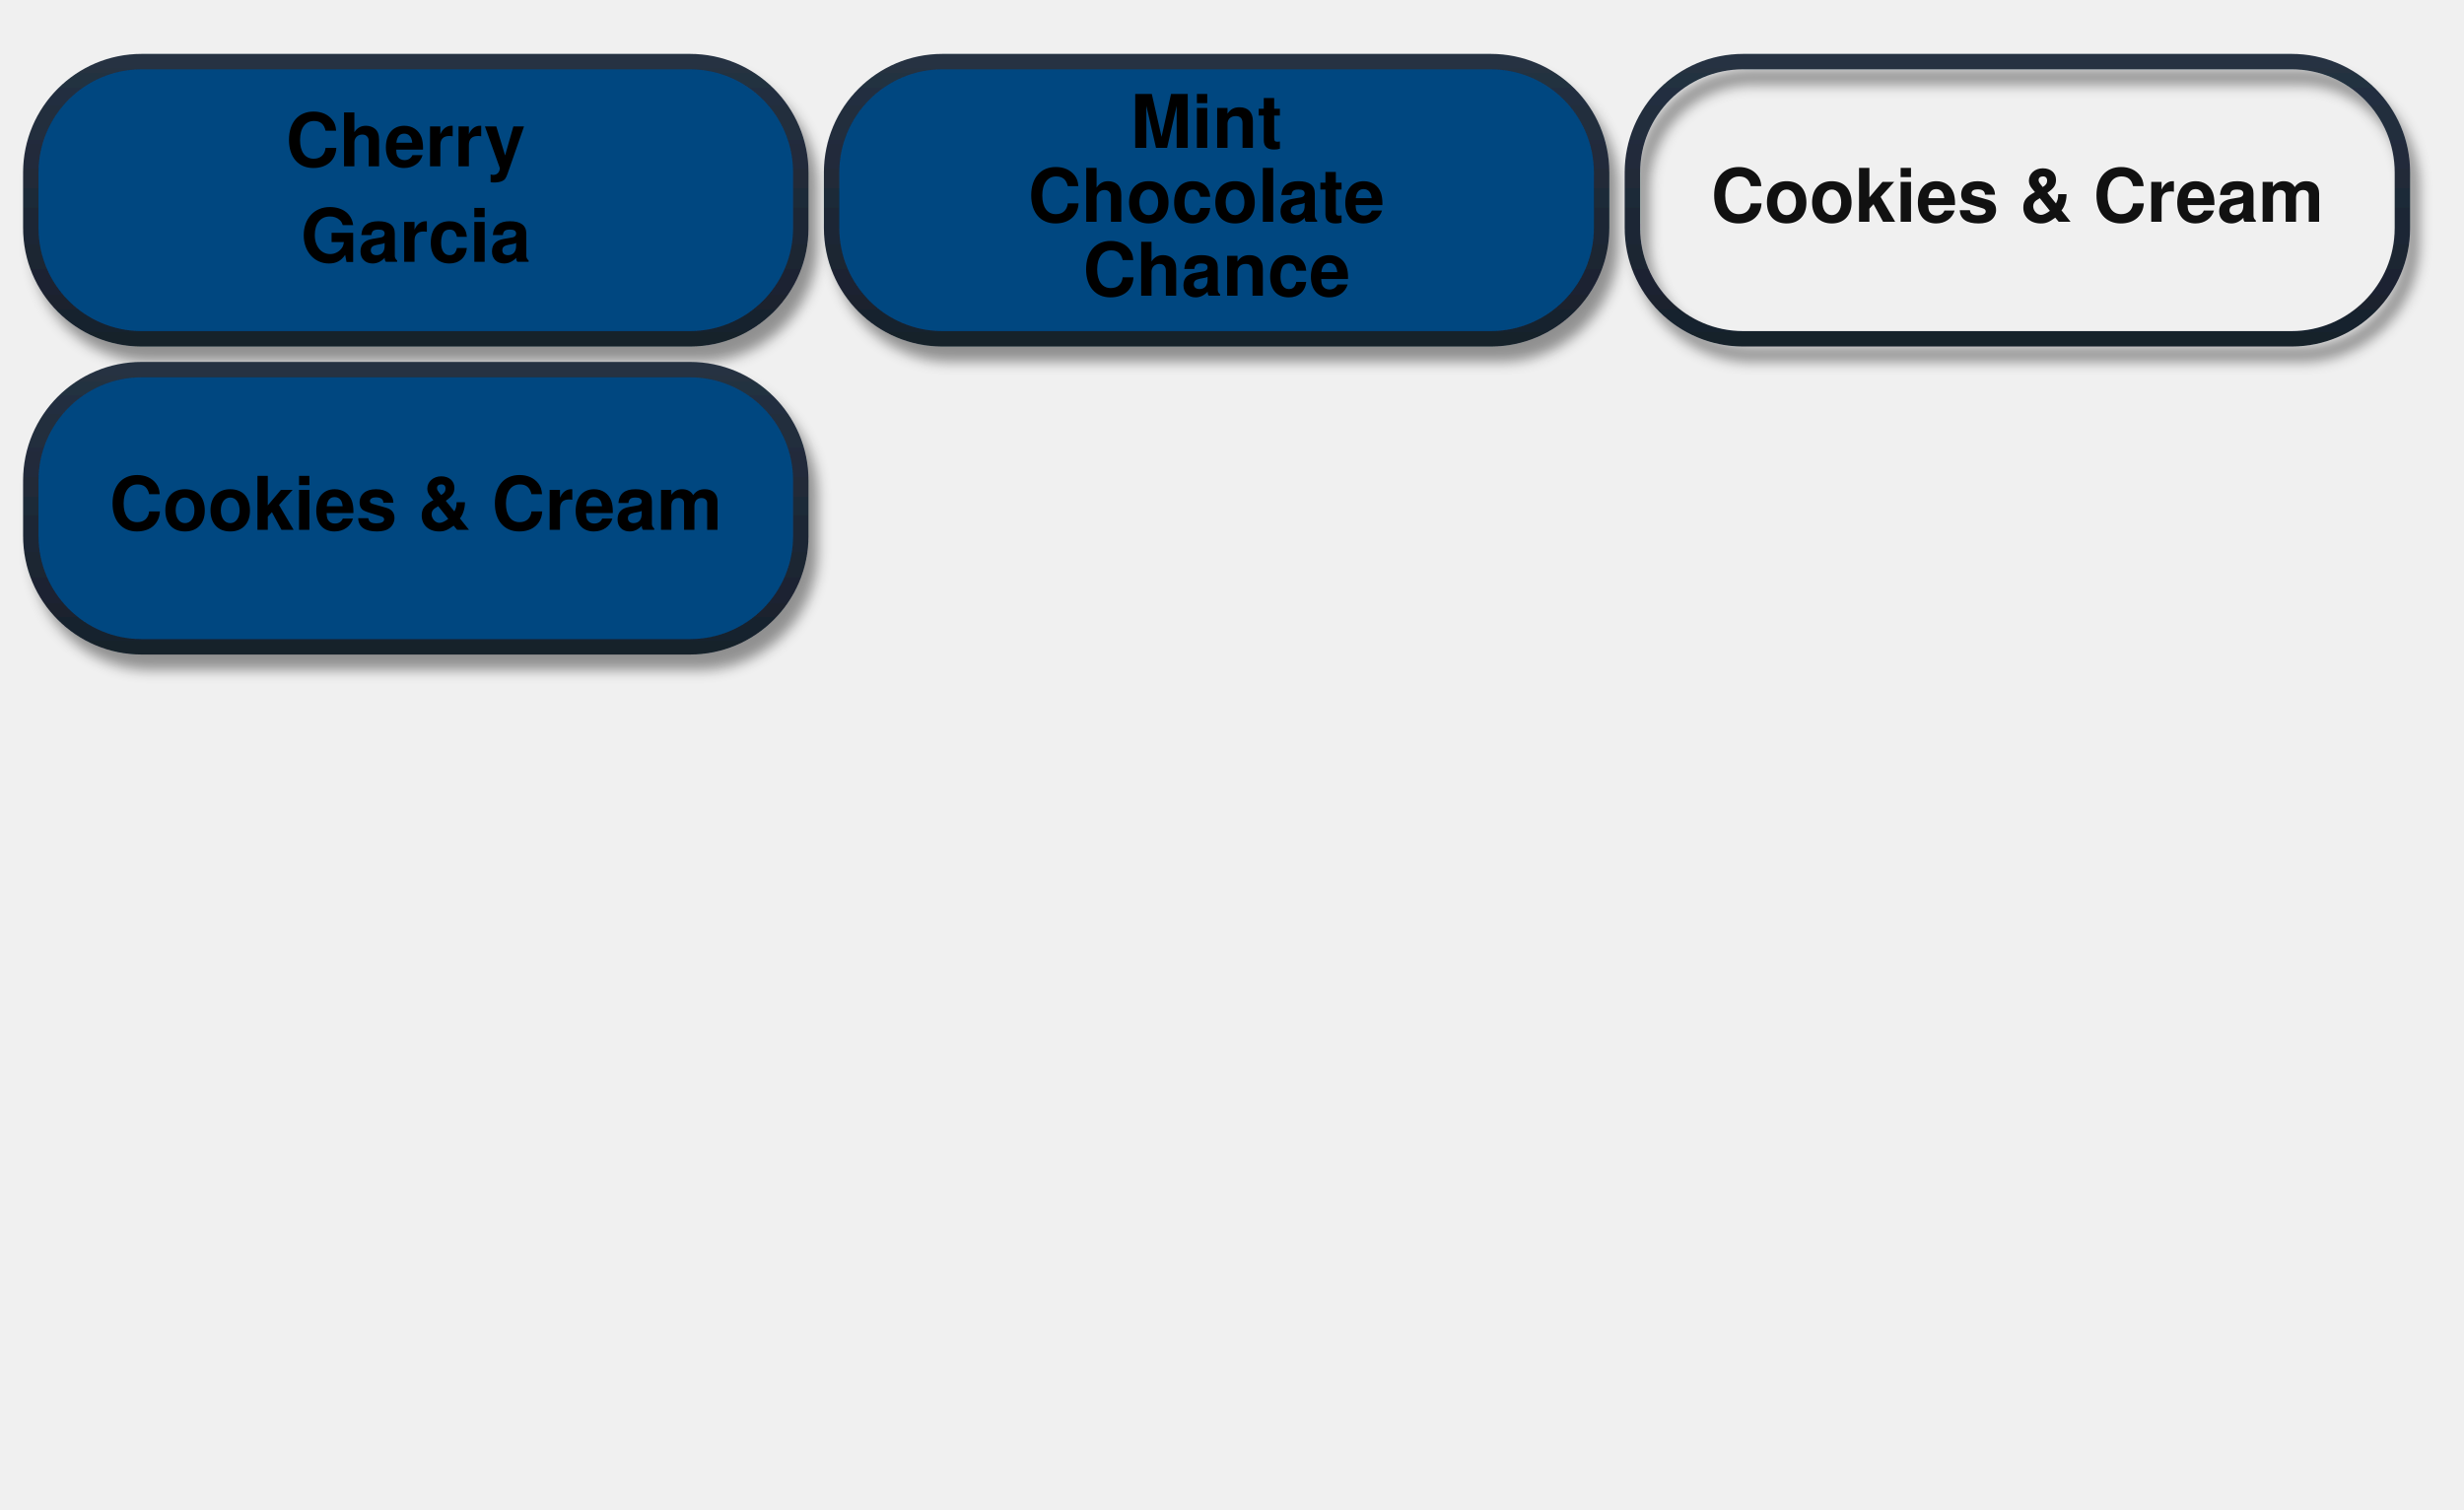
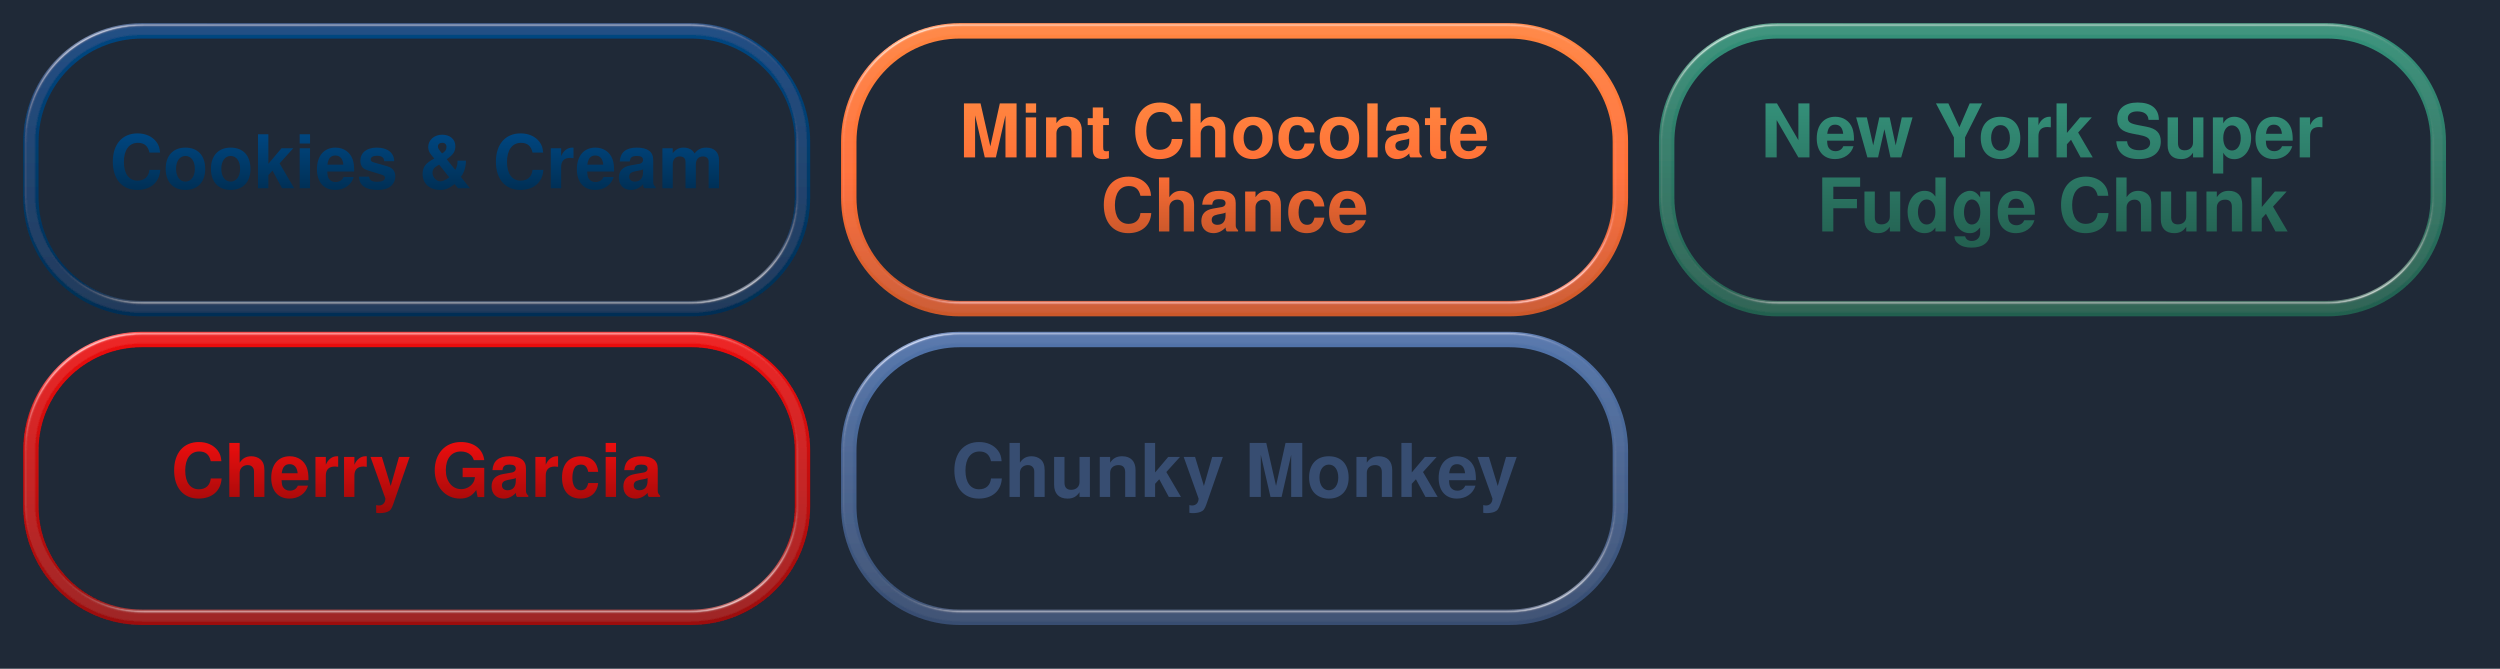
- <svg xmlns="http://www.w3.org/2000/svg" xmlns:xlink="http://www.w3.org/1999/xlink" width="800.0" height="490.0" viewBox="0 0 800.0 490.0" id="a34ed037-dffc-487f-bff7-8a091b102d83">
+ <svg xmlns="http://www.w3.org/2000/svg" xmlns:xlink="http://www.w3.org/1999/xlink" width="486" height="130.0" viewBox="0 0 486 130.0" id="92e1075a-c495-4cc6-9726-0af159ab2029">
  <defs>
-     <linearGradient id="grad0" x2="0%" y2="100%">
-       <stop class="stop1" offset="0%" stop-color="#253142" />
-       <stop class="stop2" offset="50%" stop-color="#1f2937" />
-       <stop class="stop3" offset="100%" stop-color="#18202c" />
-     </linearGradient>
    <filter id="Bevel2" filterUnits="objectBoundingBox" x="-10%" y="-10%" width="150%" height="150%">
      <feGaussianBlur in="SourceAlpha" stdDeviation="0.5" result="blur" />
      <feSpecularLighting in="blur" surfaceScale="5" specularConstant="0.5" specularExponent="10" result="specOut" lighting-color="white">
        <fePointLight x="-5000" y="-10000" z="0000" />
      </feSpecularLighting>
      <feComposite in="specOut" in2="SourceAlpha" operator="in" result="specOut2" />
      <feComposite in="SourceGraphic" in2="specOut2" operator="arithmetic" k1="0" k2="1" k3="1" k4="0" result="litPaint" />
    </filter>
-     <style>
-             .shadowed {
-                 -webkit-filter: drop-shadow(3px 3px 2px rgba(0, 0, 0, .3));
-                 filter: drop-shadow(3px 3px 2px rgba(0, 0, 0, .3));
-             }
- 
-             .filtered {
-                 fill: black;
-                 font-family: Helvetica, Arial, sans-serif;
-                 font-size: 100px;
-             }
- 
- 
- 
- 
-             .raise {
-                 pointer-events: bounding-box;
-                 opacity: 1;
-                 filter: drop-shadow(3px 5px 2px rgb(0 0 0 / 0.4));
-             }
- 
-             .raise:hover {
-                 stroke: gold;
-                 stroke-width: 3px;
-                 opacity: 0.9;
-             }
-         </style>
+     <filter id="buttonBlur">
+       <feGaussianBlur in="SourceAlpha" stdDeviation="2" result="blur" />
+       <feOffset in="blur" dy="2" result="offsetBlur" />
+       <feMerge>
+         <feMergeNode in="offsetBlur" />
+         <feMergeNode in="SourceGraphic" />
+       </feMerge>
+     </filter>
+     <linearGradient id="overlayGrad" gradientUnits="userSpaceOnUse" x1="95" y1="-20" x2="95" y2="70">
+       <stop offset="0" stop-color="#000000" stop-opacity="0.5" />
+       <stop offset="1" stop-color="#000000" stop-opacity="0" />
+     </linearGradient>
+     <filter id="topshineBlur">
+       <feGaussianBlur stdDeviation="0.93" />
+     </filter>
+     <linearGradient id="topshineGrad" gradientUnits="userSpaceOnUse" x1="95" y1="0" x2="95" y2="40">
+       <stop offset="0" stop-color="#ffffff" stop-opacity="1" />
+       <stop offset="1" stop-color="#ffffff" stop-opacity="0" />
+     </linearGradient>
+     <filter id="bottomshine">
+       <feGaussianBlur stdDeviation="0.95" />
+     </filter>
+     <filter id="Bevel2" filterUnits="objectBoundingBox" x="-10%" y="-10%" width="150%" height="150%">
+       <feGaussianBlur in="SourceAlpha" stdDeviation="0.5" result="blur" />
+       <feSpecularLighting in="blur" surfaceScale="5" specularConstant="0.5" specularExponent="10" result="specOut" lighting-color="white">
+         <fePointLight x="-5000" y="-10000" z="0000" />
+       </feSpecularLighting>
+       <feComposite in="specOut" in2="SourceAlpha" operator="in" result="specOut2" />
+       <feComposite in="SourceGraphic" in2="specOut2" operator="arithmetic" k1="0" k2="1" k3="1" k4="0" result="litPaint" />
+     </filter>
+     <circle id="myCircle" cx="0" cy="0" r="60" class="card" stroke-width="1" />
+     <linearGradient x2="0%" y2="100%" id="btn_58098c96-c78d-412b-aa88-27c092aaae16">
+       <stop stop-color="#004680" stop-opacity="1" offset="0%" />
+       <stop stop-color="#003b6b" stop-opacity="1" offset="50%" />
+       <stop stop-color="#002f55" stop-opacity="1" offset="100%" />
+     </linearGradient>
+     <linearGradient x2="0%" y2="100%" id="btn_8ea9818b-b969-4d78-9f13-e6985d82354d">
+       <stop stop-color="#ff8540" stop-opacity="1" offset="0%" />
+       <stop stop-color="#FF6F36" stop-opacity="1" offset="50%" />
+       <stop stop-color="#cc582b" stop-opacity="1" offset="100%" />
+     </linearGradient>
+     <linearGradient x2="0%" y2="100%" id="btn_35d7c62c-0b85-4a25-aaee-64bb247ba173">
+       <stop stop-color="#349079" stop-opacity="1" offset="0%" />
+       <stop stop-color="#2C7865" stop-opacity="1" offset="50%" />
+       <stop stop-color="#236050" stop-opacity="1" offset="100%" />
+     </linearGradient>
+     <linearGradient x2="0%" y2="100%" id="btn_c900352a-8504-4893-af8d-1116df7ccae2">
+       <stop stop-color="#eb0e0e" stop-opacity="1" offset="0%" />
+       <stop stop-color="#C40C0C" stop-opacity="1" offset="50%" />
+       <stop stop-color="#9c0909" stop-opacity="1" offset="100%" />
+     </linearGradient>
+     <linearGradient x2="0%" y2="100%" id="btn_2d612551-06d2-4a95-8fb9-9b857b4b3902">
+       <stop stop-color="#5274aa" stop-opacity="1" offset="0%" />
+       <stop stop-color="#45618E" stop-opacity="1" offset="50%" />
+       <stop stop-color="#374d71" stop-opacity="1" offset="100%" />
+     </linearGradient>
+     <path id="outerBox" fill="#ffffff" d="M 0 18.0 A 18.0 18.0 0 0 1 18.0 0 L 282.0 0 A 18.0 18.0 0 0 1 300.0 18.0 L 300.0 382.0 A 18.0 18.0 0 0 1 282.0 400.0 L 18.0 400.0 A 18.0 18.0 0 0 1 0 382.0 Z">
+             </path>
+     <g id="topTextBox">
+       <path fill="#ffffff" d="M 0 18.0 A 18.0 18.0 0 0 1 18.0 0 L 282.0 0 A 18.0 18.0 0 0 1 300.0 18.0 L 300.0 95.5 A 0.0 0.0 0 0 1 300.0 95.5 L 0.0 95.5 A 0.0 0.0 0 0 1 0 95.5 Z" />
+     </g>
+     <path id="bottomTextBox" d="M 0 0.0 A 0.0 0.0 0 0 1 0.0 0 L 300.0 0 A 0.0 0.0 0 0 1 300.0 0.0 L 300.0 95.5 A 0.0 0.0 0 0 1 300.0 95.5 L 0.0 95.5 A 0.0 0.0 0 0 1 0 95.5 Z" />
+     <path id="singleBox" d="M 0 18.0 A 18.0 18.0 0 0 1 18.0 0 L 282.0 0 A 18.0 18.0 0 0 1 300.0 18.0 L 300.0 191.0 A 0.0 0.0 0 0 1 300.0 191.0 L 0.0 191.0 A 0.0 0.0 0 0 1 0 191.0 Z" />
+     <style>.glass:after,.glass:before{content:"";display:block;position:absolute}.glass{overflow:hidden;color:#fff;text-shadow:0 1px 2px rgba(0,0,0,.7);background-image:radial-gradient(circle at center,rgba(0,167,225,.25),rgba(0,110,149,.5));box-shadow:0 5px 10px rgba(0,0,0,.75),inset 0 0 0 2px rgba(0,0,0,.3),inset 0 -6px 6px -3px rgba(0,129,174,.2);position:relative}.glass:after{background:rgba(0,167,225,.2);z-index:0;height:100%;width:100%;top:0;left:0;backdrop-filter:blur(3px) saturate(400%);-webkit-backdrop-filter:blur(3px) saturate(400%)}.glass:before{width:calc(100% - 4px);height:35px;background-image:linear-gradient(rgba(255,255,255,.7),rgba(255,255,255,0));top:2px;left:2px;border-radius:30px 30px 200px 200px;opacity:.7}.glass:hover{text-shadow:0 1px 2px rgba(0,0,0,.9)}.glass:hover:before{opacity:1}.glass:active{text-shadow:0 0 2px rgba(0,0,0,.9);box-shadow:0 3px 8px rgba(0,0,0,.75),inset 0 0 0 2px rgba(0,0,0,.3),inset 0 -6px 6px -3px rgba(0,129,174,.2)}.glass:active:before{height:25px}.raise {pointer-events: bounding-box;opacity: 1;filter: drop-shadow(3px 5px 2px rgb(0 0 0 / 0.4));}.raise:hover {stroke: gold;stroke-width: 3px; opacity: 0.9;}.basecard { -webkit-filter: drop-shadow( 3px 3px 2px rgba(0, 0, 0, .3)); filter: drop-shadow( 3px 3px 2px rgba(0, 0, 0, .3)); } .basecard:hover { cursor: pointer; stroke-width: 3; stroke-dasharray: 8; }.btn_58098c96-c78d-412b-aa88-27c092aaae16_cls { fill: url(#btn_58098c96-c78d-412b-aa88-27c092aaae16); }.btn_8ea9818b-b969-4d78-9f13-e6985d82354d_cls { fill: url(#btn_8ea9818b-b969-4d78-9f13-e6985d82354d); }.btn_35d7c62c-0b85-4a25-aaee-64bb247ba173_cls { fill: url(#btn_35d7c62c-0b85-4a25-aaee-64bb247ba173); }.btn_c900352a-8504-4893-af8d-1116df7ccae2_cls { fill: url(#btn_c900352a-8504-4893-af8d-1116df7ccae2); }.btn_2d612551-06d2-4a95-8fb9-9b857b4b3902_cls { fill: url(#btn_2d612551-06d2-4a95-8fb9-9b857b4b3902); }.shape { stroke: black; } .mybox:hover { -webkit-animation: 0.5s draw linear forwards; animation: 0.5s draw linear forwards; }@keyframes draw { 0% { stroke-dasharray: 140 540; stroke-dashoffset: -474; stroke-width: 3px; } 100% { stroke-dasharray: 760; stroke-dashoffset: 0; stroke-width: 5px; } }.linkText { fill: #000000; font-size: 15px; font-family: "Inter var", system-ui, "Helvetica Neue", Helvetica, Arial, sans-serif; font-weight: normal; cursor: pointer; } .linkText:hover { fill: #ea0606; border: #d2ddec solid; }.linkTextDark { fill: #fcfcfc; font-size: 15px; font-family: "Inter var", system-ui, "Helvetica Neue", Helvetica, Arial, sans-serif; font-weight: normal; cursor: pointer; } .linkText:hover { fill: #ea0606; border: #d2ddec solid; }</style>
  </defs>
-   <g transform="translate(10,20)">
-     <a xlink:href="https://www.amazon.com" href="https://www.amazon.com" target="_blank" style="text-decoration: none; font-family:Arial; fill: #fcfcfc;">
-       <rect class="raise shadowed" width="250" height="90" ry="36" rx="36" fill="#004680" stroke="url(#grad0)" stroke-width="5" filter="url(#Bevel2)" />
-       <text x="135" y="34" text-anchor="middle" class="filtered" style="font-size: 24px; font-family: Helvetica, Arial, sans-serif; font-weight: bold;">
-         <tspan x="125" dy="0">Cherry</tspan>
-         <tspan x="125" dy="31">Garcia</tspan>
+   <rect width="100%" height="100%" fill="#1f2937" />
+   <g transform="scale(0.6)">
+     <g transform="translate(10,10)">
+       <a xlink:href="https://www.apple.com" href="https://www.apple.com" target="_top" style="text-decoration: none; font-family:Arial; fill: #fcfcfc;">
+         <rect width="250" height="90" ry="36" rx="36" fill="none" stroke="url(#btn_58098c96-c78d-412b-aa88-27c092aaae16)" stroke-width="5" filter="url(#Bevel2)" />
+         <text x="135" y="0" text-anchor="middle" class="filtered" style="font-size: 24px; font-family: Helvetica, Arial, sans-serif; font-weight: bold; fill:url(#btn_58098c96-c78d-412b-aa88-27c092aaae16);">
+           <tspan x="125" dy="51">Cookies &amp; Cream</tspan>
+         </text>
+       </a>
+     </g>
+     <g transform="translate(275,10)">
+       <a xlink:href="https://www.google.com" href="https://www.google.com" target="_top" style="text-decoration: none; font-family:Arial; fill: #fcfcfc;">
+         <rect width="250" height="90" ry="36" rx="36" fill="none" stroke="url(#btn_8ea9818b-b969-4d78-9f13-e6985d82354d)" stroke-width="5" filter="url(#Bevel2)" />
+         <text x="135" y="0" text-anchor="middle" class="filtered" style="font-size: 24px; font-family: Helvetica, Arial, sans-serif; font-weight: bold; fill:url(#btn_8ea9818b-b969-4d78-9f13-e6985d82354d);">
+           <tspan x="125" dy="41">Mint Chocolate</tspan>
+           <tspan x="125" dy="24">Chance</tspan>
+         </text>
+       </a>
+     </g>
+     <g transform="translate(540,10)">
+       <rect width="250" height="90" ry="36" rx="36" fill="none" stroke="url(#btn_35d7c62c-0b85-4a25-aaee-64bb247ba173)" stroke-width="5" filter="url(#Bevel2)" />
+       <a xlink:href="https://www.microsoft.com" href="https://www.microsoft.com" target="_top" style="text-decoration: none; font-family:Arial; fill: #fcfcfc;">
+         <text text-anchor="middle" class="filtered" fill="url(#btn_35d7c62c-0b85-4a25-aaee-64bb247ba173)" font-family="Helvetica, Arial, sans-serif" font-size="24" font-weight="bold" lengthAdjust="spacing" text-decoration="none">
+           <tspan x="125" dy="41">New York Super</tspan>
+           <tspan x="125" dy="24">Fudge Chunk</tspan>
+         </text>
+       </a>
+     </g>
+     <g transform="translate(10,110)">
+       <rect width="250" height="90" ry="36" rx="36" fill="none" stroke="url(#btn_c900352a-8504-4893-af8d-1116df7ccae2)" stroke-width="5" filter="url(#Bevel2)" />
+       <text x="135" y="0" text-anchor="middle" style="font-size: 24px; font-family: Helvetica, Arial, sans-serif; font-weight: bold; fill:url(#btn_c900352a-8504-4893-af8d-1116df7ccae2);">
+         <tspan x="125" dy="51">Cherry Garcia</tspan>
      </text>
-     </a>
-   </g>
-   <g transform="translate(270,20)">
-     <a xlink:href="https://www.amazon.com" href="https://www.amazon.com" target="_blank" style="text-decoration: none; font-family:Arial; fill: #fcfcfc;">
-       <rect class="raise shadowed" width="250" height="90" ry="36" rx="36" fill="#004680" stroke="url(#grad0)" stroke-width="5" filter="url(#Bevel2)" />
-       <text x="135" y="28" text-anchor="middle" class="filtered  " style="font-size: 24px; font-family: Helvetica, Arial, sans-serif; font-weight: bold;">
-         <tspan x="125" dy="0">Mint</tspan>
-         <tspan x="125" dy="24">Chocolate</tspan>
-         <tspan x="125" dy="24">Chance</tspan>
-       </text>
-     </a>
-   </g>
-   <g transform="translate(10,120)">
-     <a xlink:href="https://www.amazon.com" href="https://www.amazon.com" target="_blank" style="text-decoration: none; font-family:Arial; fill: #fcfcfc;">
-       <rect class="raise shadowed" width="250" height="90" ry="36" rx="36" fill="#004680" stroke="url(#grad0)" stroke-width="5" filter="url(#Bevel2)" />
-       <text x="135" y="28" text-anchor="middle" class="filtered glass boxText" style="font-size: 24px; font-family: Helvetica, Arial, sans-serif; font-weight: bold;">
-         <tspan x="125" dy="24">Cookies &amp; Cream</tspan>
-       </text>
-     </a>
-   </g>
-   <g transform="translate(530,20)">
-     <a xlink:href="https://www.amazon.com" href="https://www.amazon.com" target="_blank" style="text-decoration: none; font-family:Arial; fill: #fcfcfc;">
-       <rect class="raise shadowed" width="250" height="90" ry="36" rx="36" fill="none" stroke="url(#grad0)" stroke-width="5" filter="url(#Bevel2)" />
-       <text x="135" y="28" text-anchor="middle" class="filtered" style="font-size: 24px; font-family: Helvetica, Arial, sans-serif; font-weight: bold; fill: #111111;">
-         <tspan x="125" dy="24">Cookies &amp; Cream</tspan>
-       </text>
-     </a>
+     </g>
+     <g transform="translate(275,110)">
+       <a xlink:href="https://www.facebook.com" href="https://www.facebook.com" target="_top" style="text-decoration: none; font-family:Arial; fill: #fcfcfc;">
+         <rect width="250" height="90" ry="36" rx="36" fill="none" stroke="url(#btn_2d612551-06d2-4a95-8fb9-9b857b4b3902)" stroke-width="5" filter="url(#Bevel2)" />
+         <text x="135" y="0" text-anchor="middle" class="filtered" style="font-size: 24px; font-family: Helvetica, Arial, sans-serif; font-weight: bold; fill:url(#btn_2d612551-06d2-4a95-8fb9-9b857b4b3902);">
+           <tspan x="125" dy="51" style="fill:#374d71;">Chunky Monkey</tspan>
+         </text>
+       </a>
+     </g>
  </g>
</svg>
